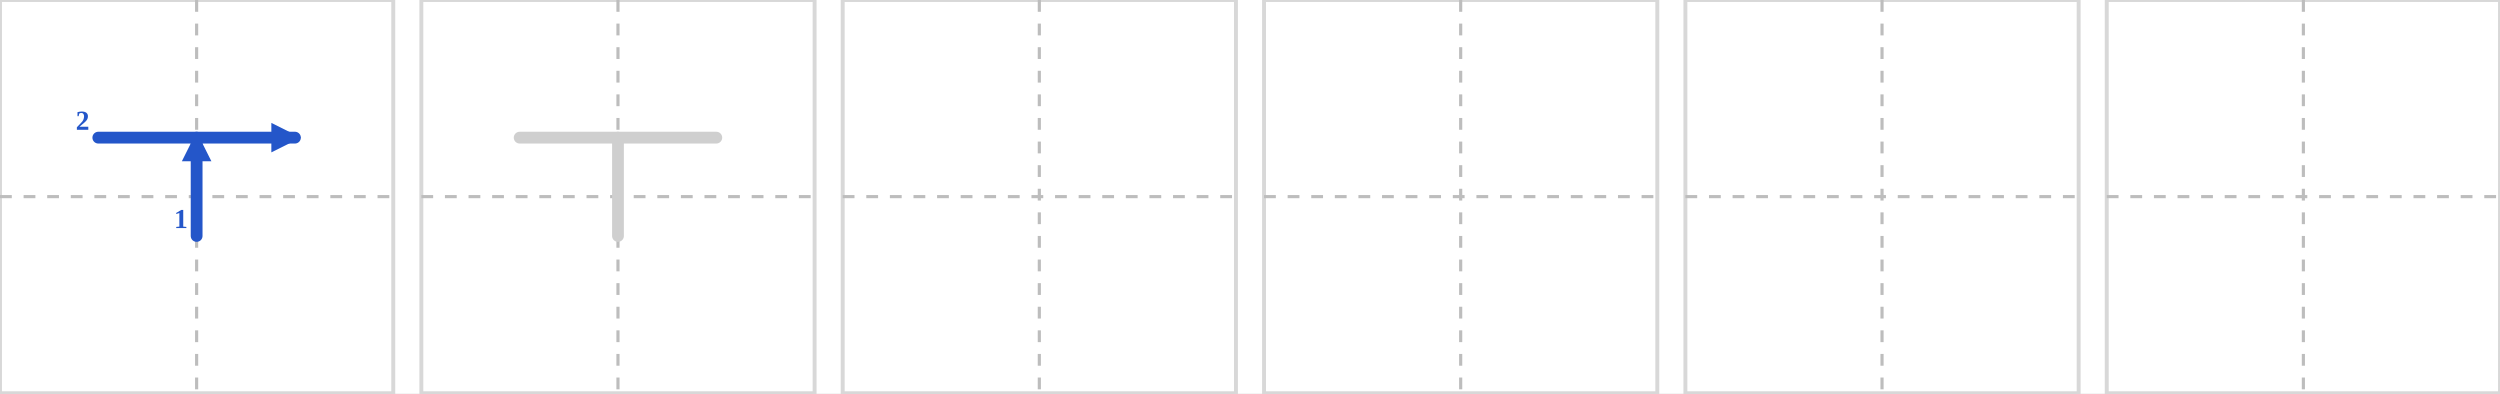
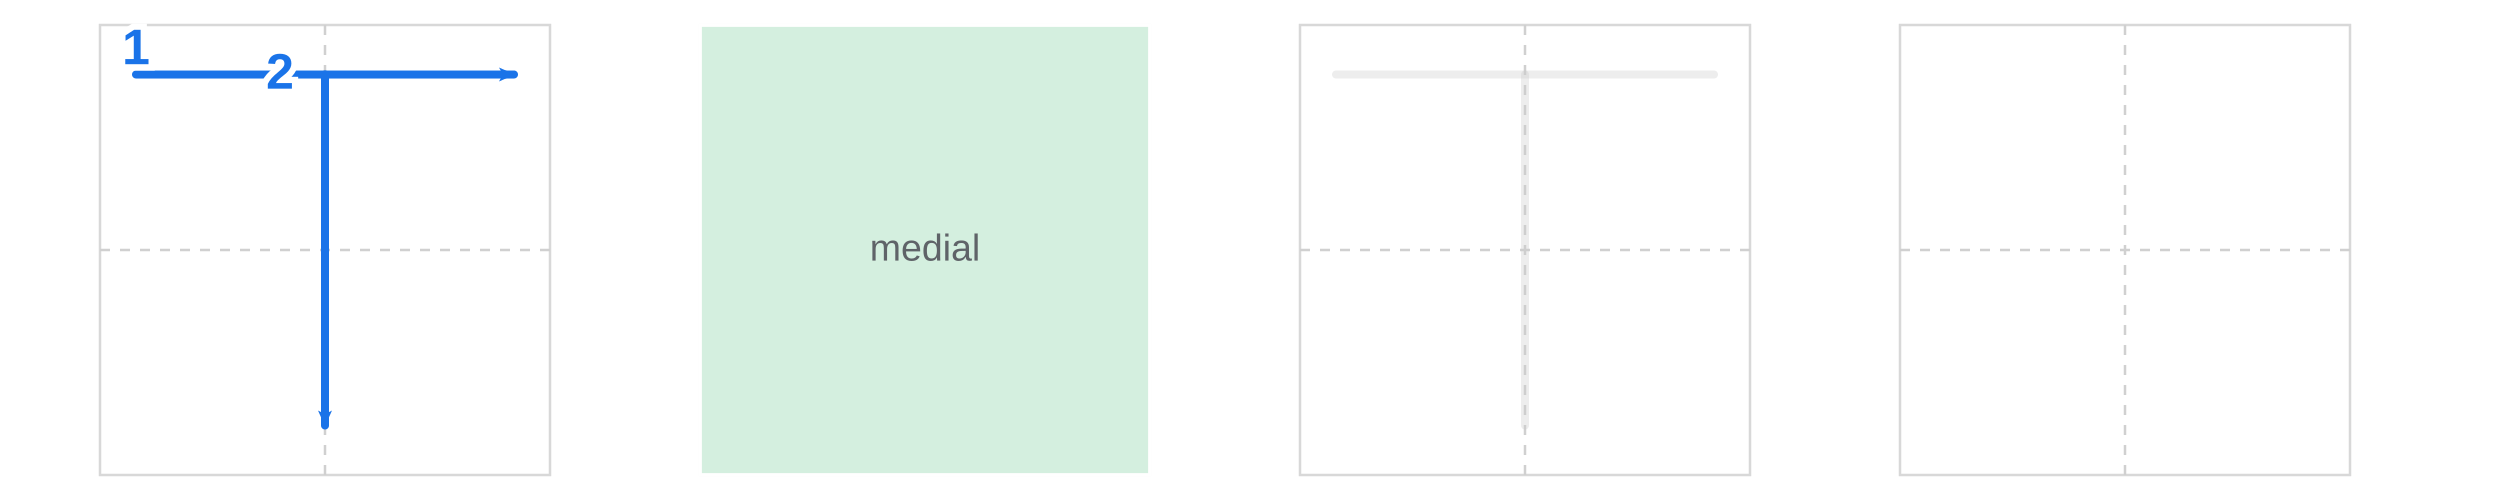
- <svg xmlns="http://www.w3.org/2000/svg" width="890" height="140" viewBox="0 0 890 140">
-   <rect x="0" y="0" width="890" height="140" fill="#ffffff" />
+ <svg xmlns="http://www.w3.org/2000/svg" width="1000" height="200" viewBox="0 0 1000 200">
+   <rect x="0" y="0" width="1000" height="200" fill="#ffffff" />
  <defs>
-     <marker id="arrow-I" viewBox="0 0 10 10" refX="8" refY="5" markerWidth="2.5" markerHeight="2.5" orient="auto-start-reverse">
-       <path d="M0,0 L10,5 L0,10 z" fill="#c0392b" />
+     <marker id="arrow-init" viewBox="0 0 7 7" refX="6" refY="3.5" markerWidth="7" markerHeight="7" markerUnits="userSpaceOnUse" orient="auto">
+       <path d="M0,0.7 L6.3,3.5 L0,6.3 L1.5,3.5 z" fill="#D93025" />
    </marker>
-     <marker id="arrow-M" viewBox="0 0 10 10" refX="8" refY="5" markerWidth="2.5" markerHeight="2.5" orient="auto-start-reverse">
-       <path d="M0,0 L10,5 L0,10 z" fill="#2456c9" />
+     <marker id="arrow-med" viewBox="0 0 7 7" refX="6" refY="3.5" markerWidth="7" markerHeight="7" markerUnits="userSpaceOnUse" orient="auto">
+       <path d="M0,0.7 L6.3,3.5 L0,6.3 L1.5,3.5 z" fill="#1A73E8" />
    </marker>
-     <marker id="arrow-F" viewBox="0 0 10 10" refX="8" refY="5" markerWidth="2.5" markerHeight="2.5" orient="auto-start-reverse">
-       <path d="M0,0 L10,5 L0,10 z" fill="#1a8f5e" />
+     <marker id="arrow-fin" viewBox="0 0 7 7" refX="6" refY="3.5" markerWidth="7" markerHeight="7" markerUnits="userSpaceOnUse" orient="auto">
+       <path d="M0,0.7 L6.3,3.5 L0,6.3 L1.5,3.5 z" fill="#1E8E3E" />
    </marker>
  </defs>
-   <g transform="translate(0,0) scale(1.4)">
-     <g>
-       <rect x="0" y="0" width="100" height="100" fill="#ffffff" stroke="#d8d8d8" stroke-width="1" />
-       <line x1="50.0" y1="0" x2="50.0" y2="100" stroke="#bdbdbd" stroke-width="0.8" stroke-dasharray="3,3" />
-       <line x1="0" y1="50.0" x2="100" y2="50.0" stroke="#bdbdbd" stroke-width="0.8" stroke-dasharray="3,3" />
-       <path d="M 50.00 60.00 L 50.00 35.00" fill="none" stroke="#2456c9" stroke-width="3" stroke-linecap="round" marker-end="url(#arrow-M)" />
-       <text x="46.00" y="58.00" font-size="7" font-weight="700" text-anchor="middle" fill="#2456c9">1</text>
-       <path d="M 25.00 35.00 L 75.00 35.00" fill="none" stroke="#2456c9" stroke-width="3" stroke-linecap="round" marker-end="url(#arrow-M)" />
-       <text x="21.00" y="33.00" font-size="7" font-weight="700" text-anchor="middle" fill="#2456c9">2</text>
-     </g>
-   </g>
-   <g transform="translate(150,0) scale(1.4)">
-     <rect x="0" y="0" width="100" height="100" fill="#ffffff" stroke="#d8d8d8" stroke-width="1" />
-     <line x1="50" y1="0" x2="50" y2="100" stroke="#bdbdbd" stroke-width="0.8" stroke-dasharray="3,3" />
-     <line x1="0" y1="50" x2="100" y2="50" stroke="#bdbdbd" stroke-width="0.8" stroke-dasharray="3,3" />
-     <path d="M 50.00 60.00 L 50.00 35.00" fill="none" stroke="#cfcfcf" stroke-width="3" stroke-linecap="round" />
-     <path d="M 25.00 35.00 L 75.00 35.00" fill="none" stroke="#cfcfcf" stroke-width="3" stroke-linecap="round" />
-   </g>
-   <g transform="translate(300,0) scale(1.4)">
-     <rect x="0" y="0" width="100" height="100" fill="#ffffff" stroke="#d8d8d8" stroke-width="1" />
-     <line x1="50" y1="0" x2="50" y2="100" stroke="#bdbdbd" stroke-width="0.8" stroke-dasharray="3,3" />
-     <line x1="0" y1="50" x2="100" y2="50" stroke="#bdbdbd" stroke-width="0.8" stroke-dasharray="3,3" />
-   </g>
-   <g transform="translate(450,0) scale(1.4)">
-     <rect x="0" y="0" width="100" height="100" fill="#ffffff" stroke="#d8d8d8" stroke-width="1" />
-     <line x1="50" y1="0" x2="50" y2="100" stroke="#bdbdbd" stroke-width="0.8" stroke-dasharray="3,3" />
-     <line x1="0" y1="50" x2="100" y2="50" stroke="#bdbdbd" stroke-width="0.8" stroke-dasharray="3,3" />
-   </g>
-   <g transform="translate(600,0) scale(1.4)">
-     <rect x="0" y="0" width="100" height="100" fill="#ffffff" stroke="#d8d8d8" stroke-width="1" />
-     <line x1="50" y1="0" x2="50" y2="100" stroke="#bdbdbd" stroke-width="0.8" stroke-dasharray="3,3" />
-     <line x1="0" y1="50" x2="100" y2="50" stroke="#bdbdbd" stroke-width="0.8" stroke-dasharray="3,3" />
-   </g>
-   <g transform="translate(750,0) scale(1.4)">
-     <rect x="0" y="0" width="100" height="100" fill="#ffffff" stroke="#d8d8d8" stroke-width="1" />
-     <line x1="50" y1="0" x2="50" y2="100" stroke="#bdbdbd" stroke-width="0.8" stroke-dasharray="3,3" />
-     <line x1="0" y1="50" x2="100" y2="50" stroke="#bdbdbd" stroke-width="0.8" stroke-dasharray="3,3" />
-   </g>
+   <rect x="40" y="10" width="180" height="180" fill="#ffffff" stroke="#d8d8d8" stroke-width="1" />
+   <line x1="130.0" y1="10" x2="130.0" y2="190" stroke="#d0d0d0" stroke-width="1" stroke-dasharray="4,4" />
+   <line x1="40" y1="100.0" x2="220" y2="100.0" stroke="#d0d0d0" stroke-width="1" stroke-dasharray="4,4" />
+   <path d="M 54.40 29.80 L 205.60 29.80" fill="none" stroke="#1A73E8" stroke-width="3.2" stroke-linecap="round" stroke-linejoin="round" opacity="1.0" marker-end="url(#arrow-med)" />
+   <text x="54.40" y="20.00" font-family="Arial, sans-serif" font-size="20" font-weight="700" text-anchor="middle" dominant-baseline="middle" paint-order="stroke fill" stroke="#FFFFFF" stroke-width="5" fill="#1A73E8">1</text>
+   <path d="M 130.00 29.80 L 130.00 170.20" fill="none" stroke="#1A73E8" stroke-width="3.2" stroke-linecap="round" stroke-linejoin="round" opacity="1.0" marker-end="url(#arrow-med)" />
+   <text x="112.00" y="29.80" font-family="Arial, sans-serif" font-size="20" font-weight="700" text-anchor="middle" dominant-baseline="middle" paint-order="stroke fill" stroke="#FFFFFF" stroke-width="5" fill="#1A73E8">2</text>
+   <rect x="280" y="10" width="180" height="180" fill="#ffffff" stroke="#d8d8d8" stroke-width="1" />
+   <rect x="280.00" y="10.00" width="180.00" height="180.00" fill="#D4EFDF" stroke="#ffffff" stroke-width="1.5" />
+   <text x="370.00" y="100.00" font-family="Arial, sans-serif" font-size="15" text-anchor="middle" dominant-baseline="middle" fill="#5f6368">medial</text>
+   <rect x="520" y="10" width="180" height="180" fill="#ffffff" stroke="#d8d8d8" stroke-width="1" />
+   <line x1="610.0" y1="10" x2="610.0" y2="190" stroke="#d0d0d0" stroke-width="1" stroke-dasharray="4,4" />
+   <line x1="520" y1="100.0" x2="700" y2="100.0" stroke="#d0d0d0" stroke-width="1" stroke-dasharray="4,4" />
+   <path d="M 534.40 29.80 L 685.60 29.80" fill="none" stroke="#CCCCCC" stroke-width="3.2" stroke-linecap="round" stroke-linejoin="round" opacity="0.35" />
+   <path d="M 610.00 29.80 L 610.00 170.20" fill="none" stroke="#CCCCCC" stroke-width="3.2" stroke-linecap="round" stroke-linejoin="round" opacity="0.35" />
+   <rect x="760" y="10" width="180" height="180" fill="#ffffff" stroke="#d8d8d8" stroke-width="1" />
+   <line x1="850.0" y1="10" x2="850.0" y2="190" stroke="#d0d0d0" stroke-width="1" stroke-dasharray="4,4" />
+   <line x1="760" y1="100.0" x2="940" y2="100.0" stroke="#d0d0d0" stroke-width="1" stroke-dasharray="4,4" />
</svg>
